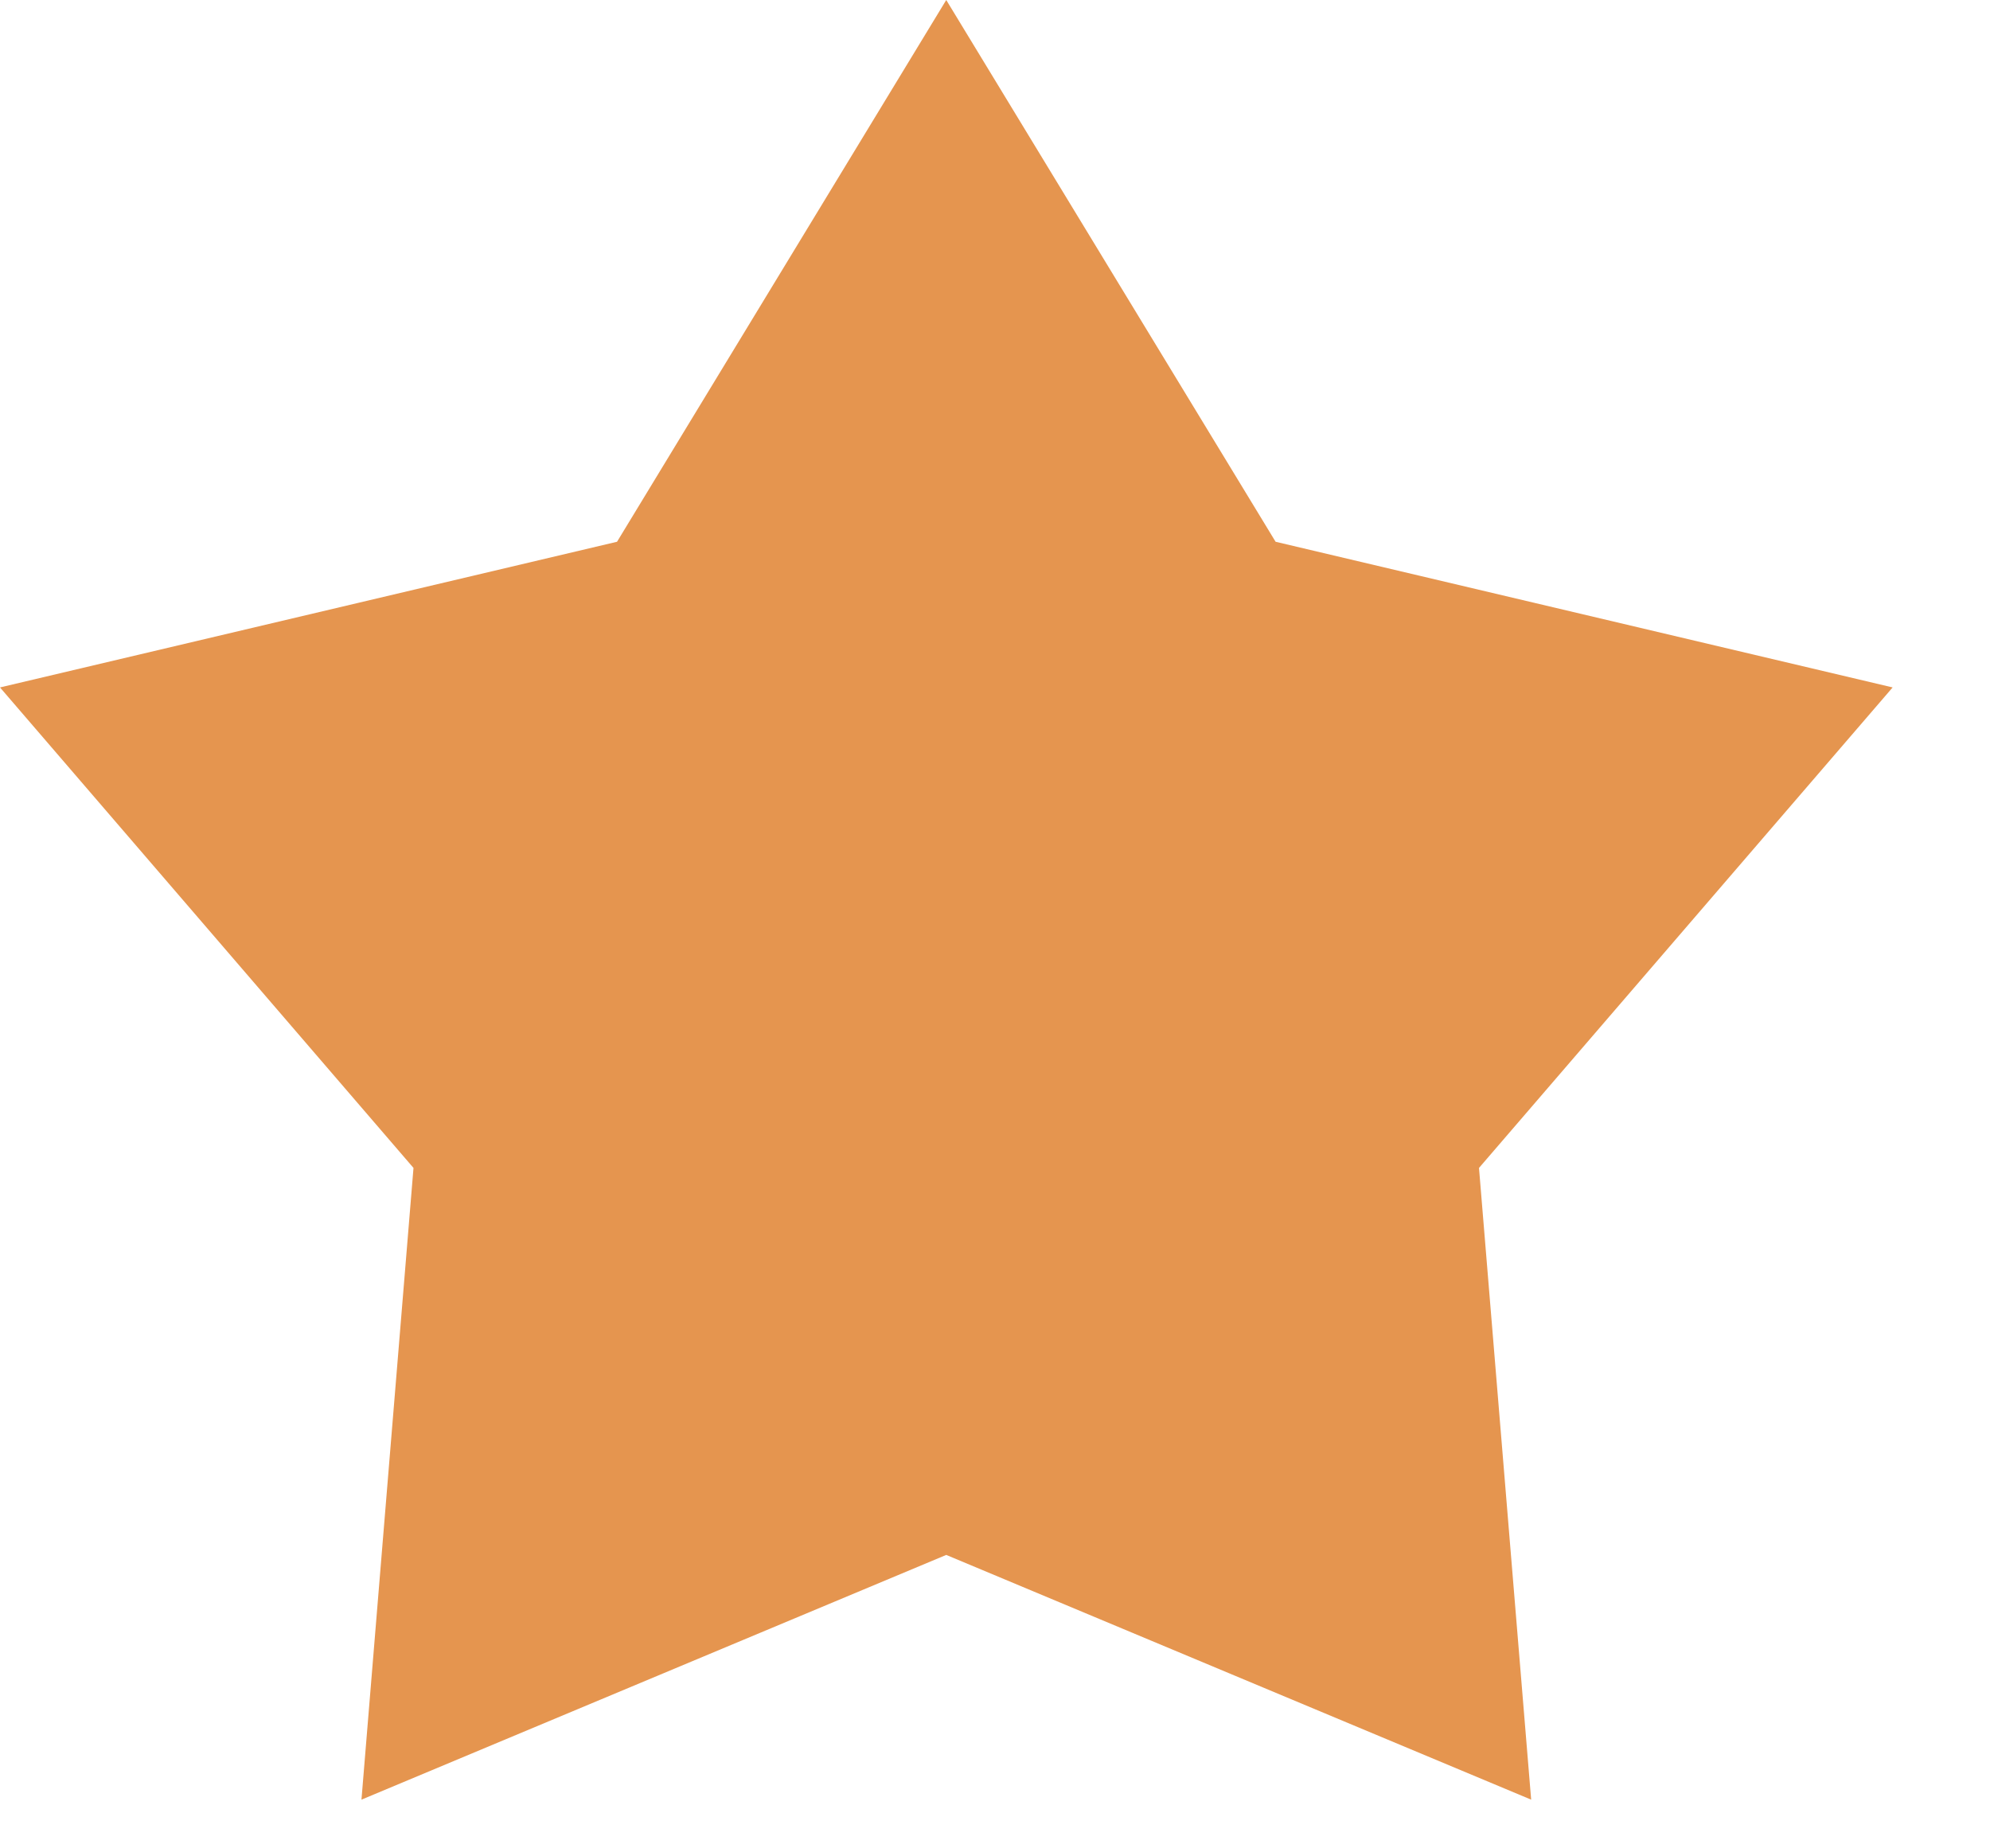
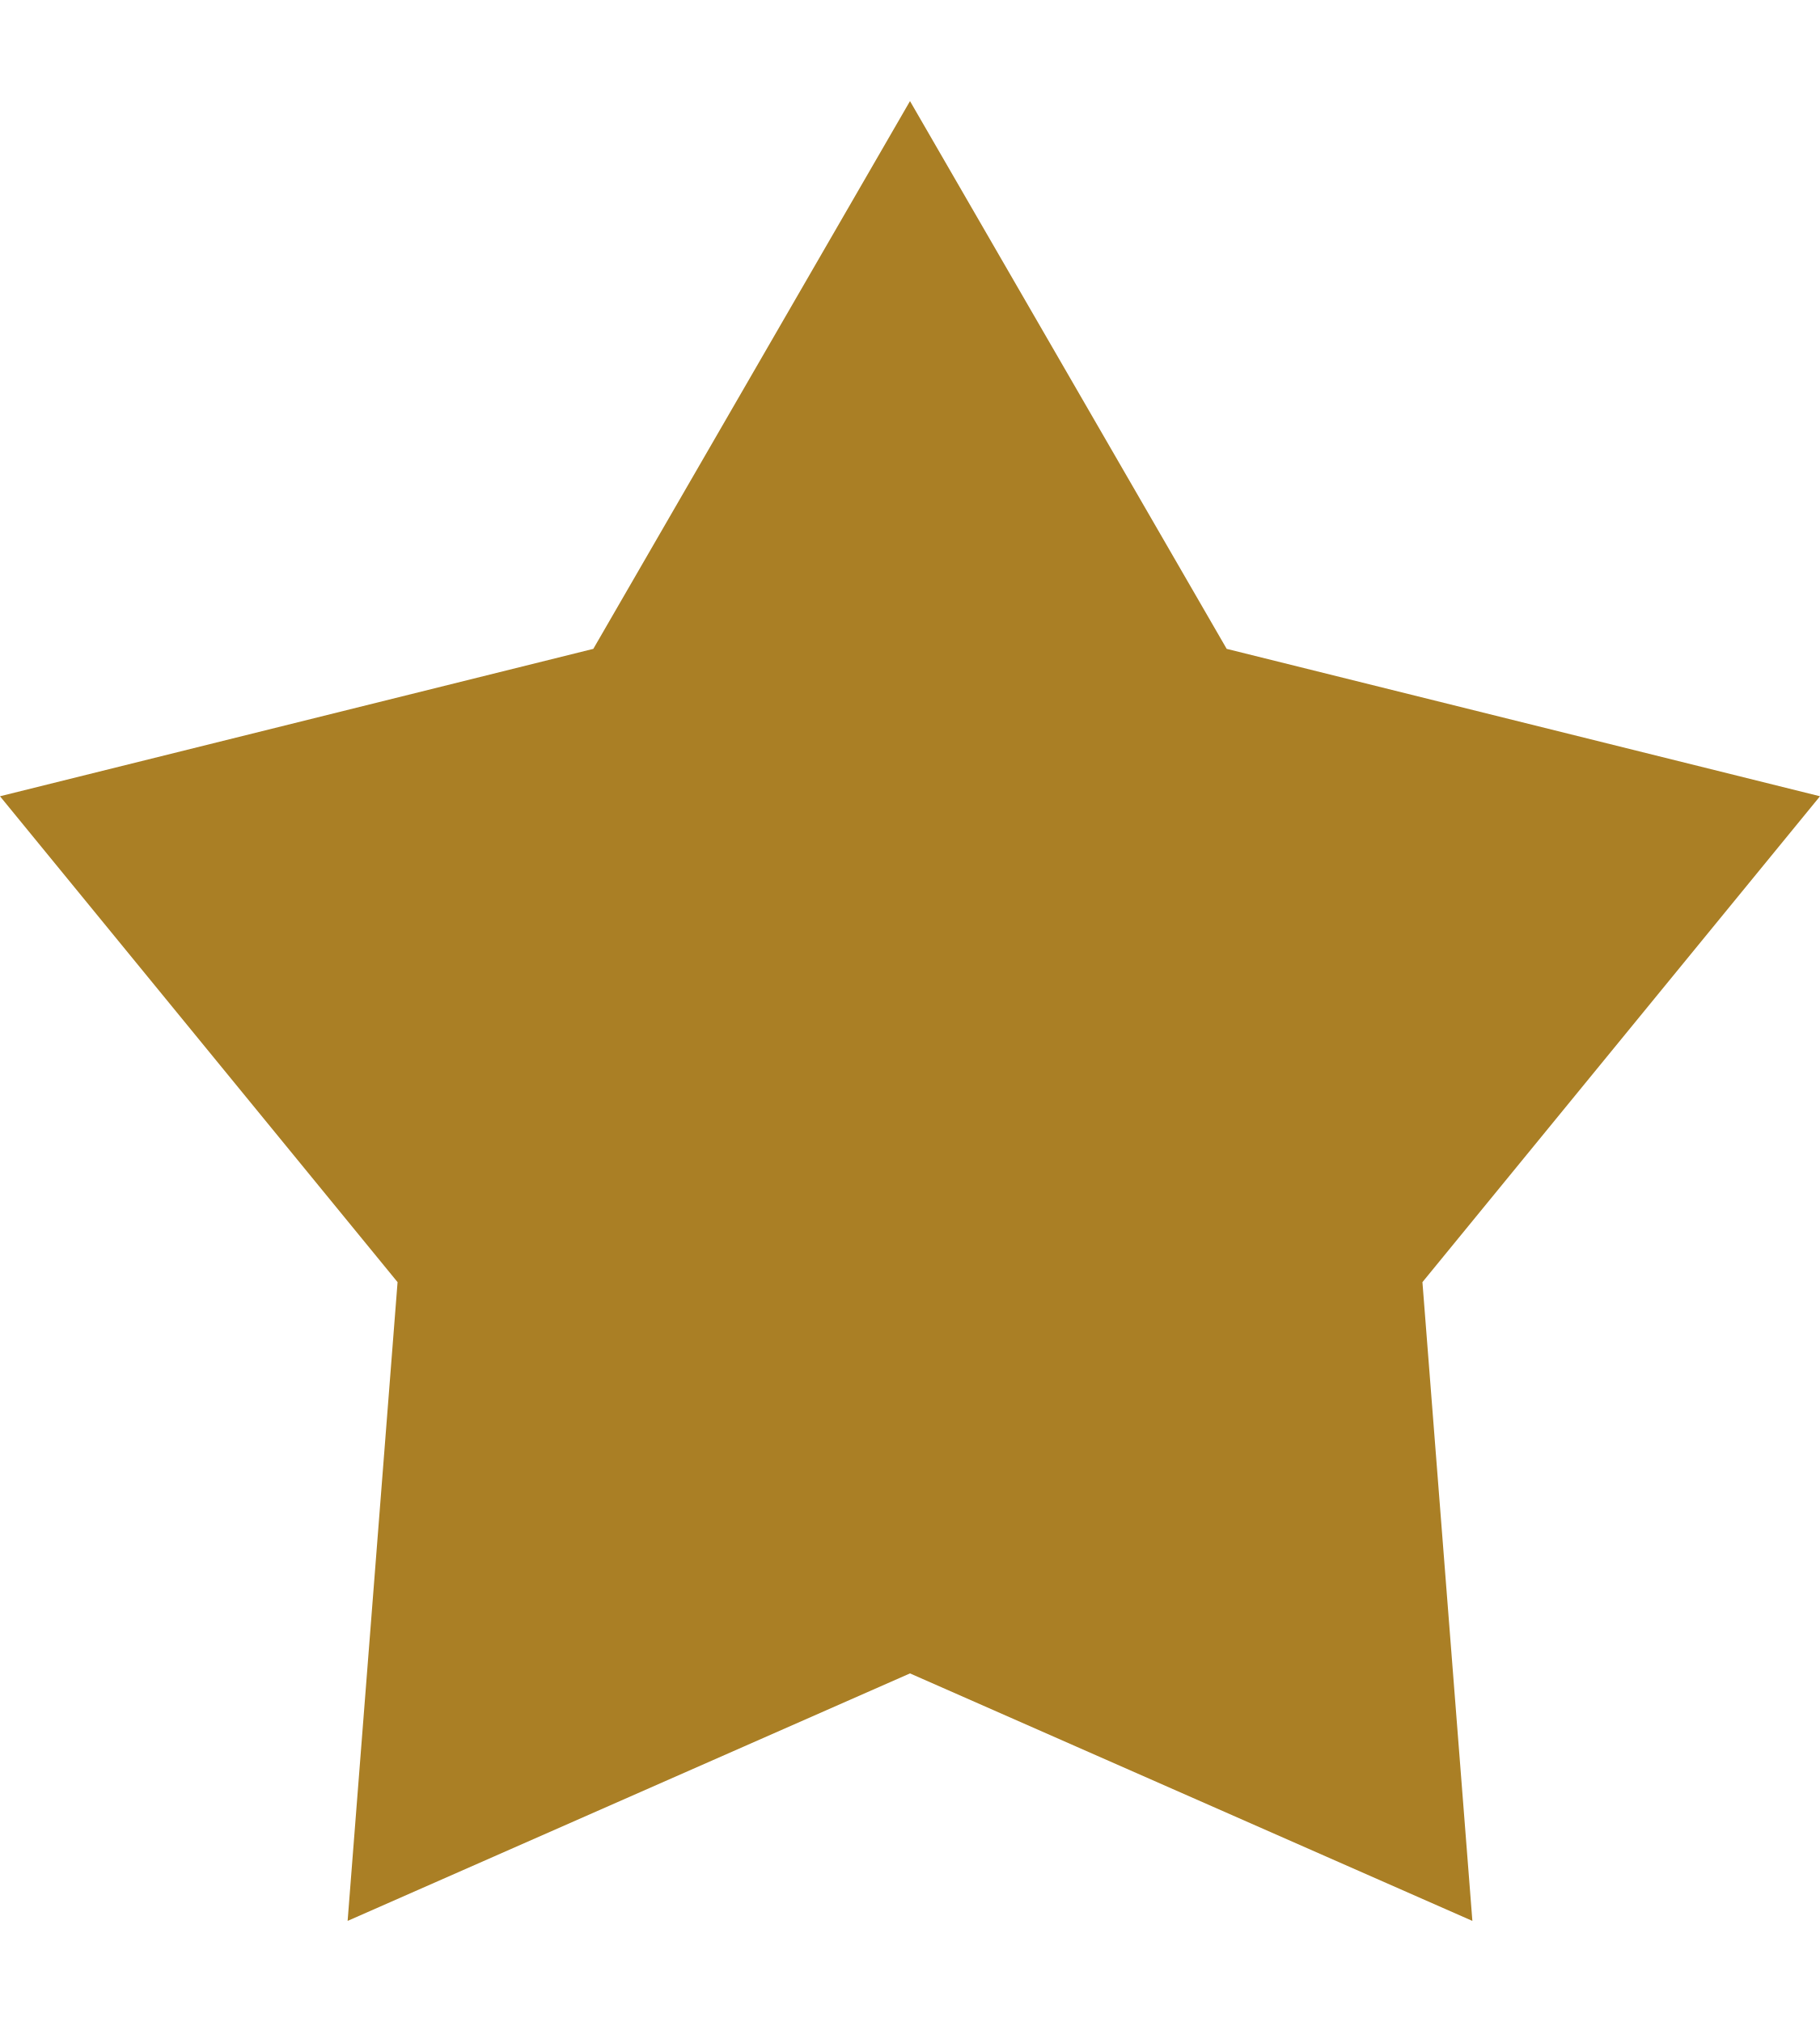
- <svg xmlns="http://www.w3.org/2000/svg" width="14" height="13" viewBox="0 0 14 13" fill="none">
-   <path d="M6.657 0L8.974 3.812L13.315 4.837L10.405 8.218L10.772 12.663L6.657 10.941L2.543 12.663L2.909 8.218L0 4.837L4.341 3.812L6.657 0Z" fill="#E5954F" />
+ <svg xmlns="http://www.w3.org/2000/svg" width="9" height="10" viewBox="0 0 9 10" fill="none">
+   <path d="M4.5 0.5L6.066 3.209L9 3.938L7.034 6.341L7.281 9.5L4.5 8.276L1.719 9.5L1.966 6.341L0 3.938L2.934 3.209L4.5 0.5Z" fill="#AA7F25" />
</svg>
